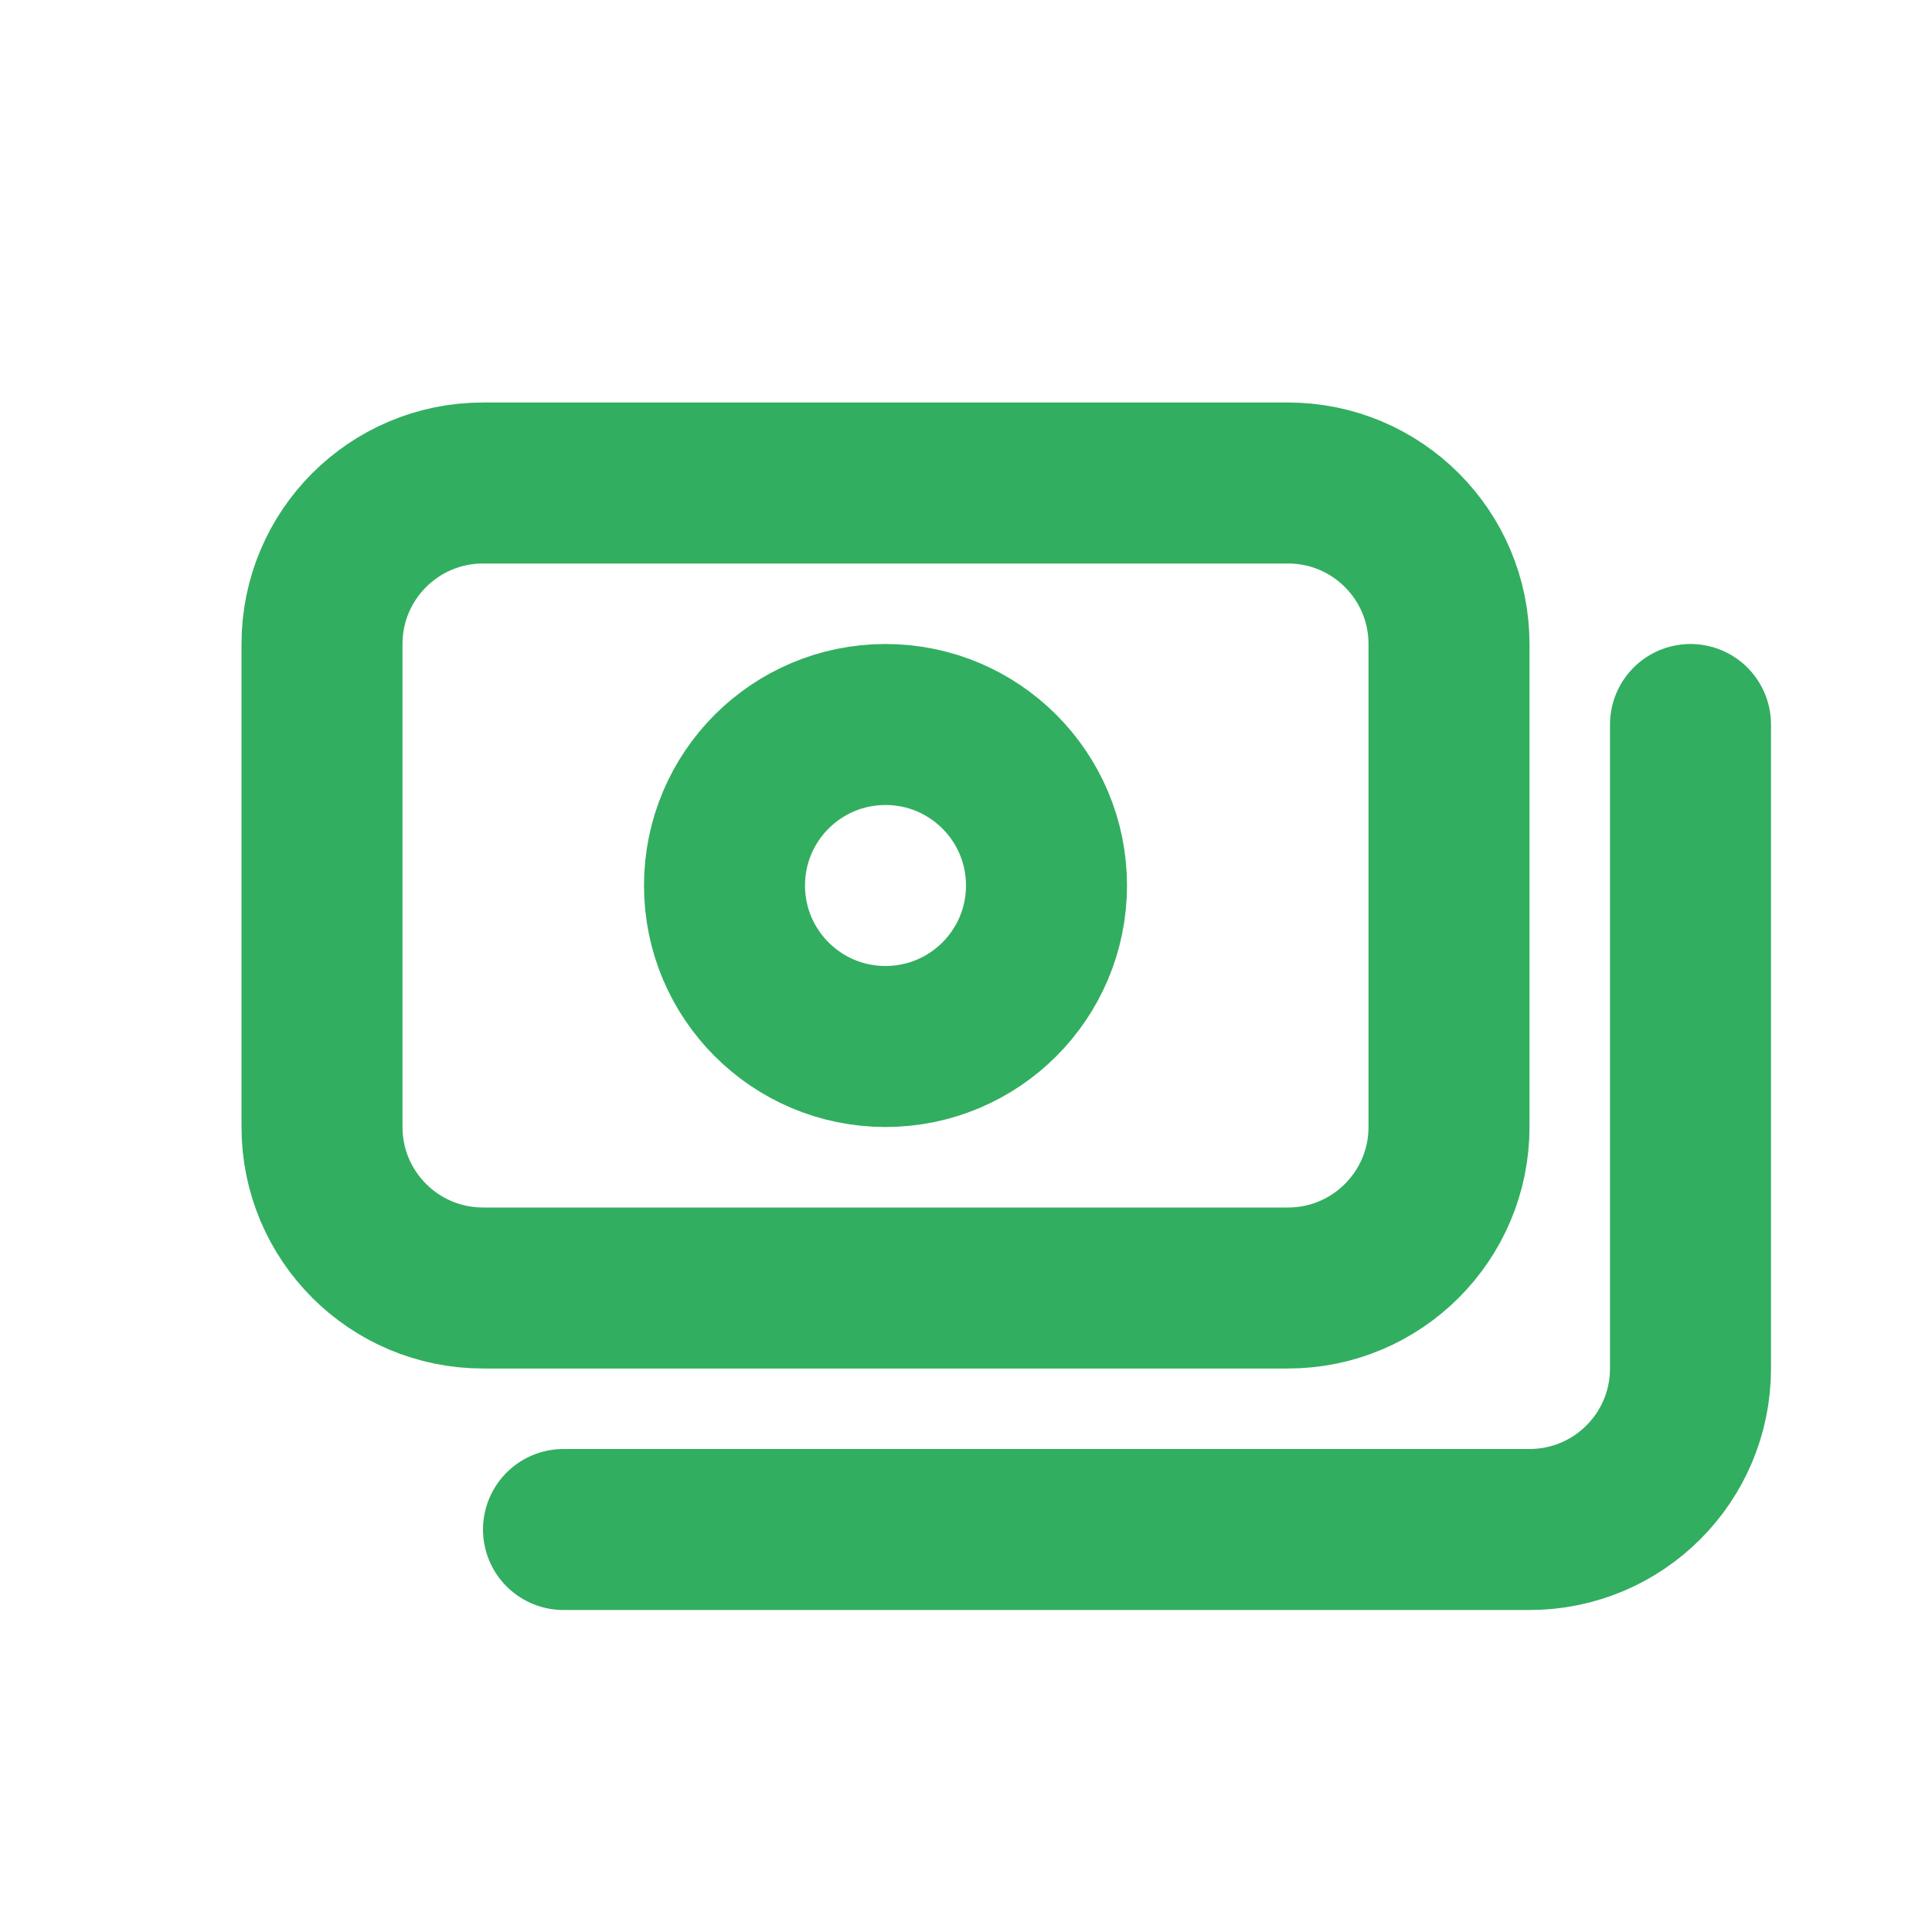
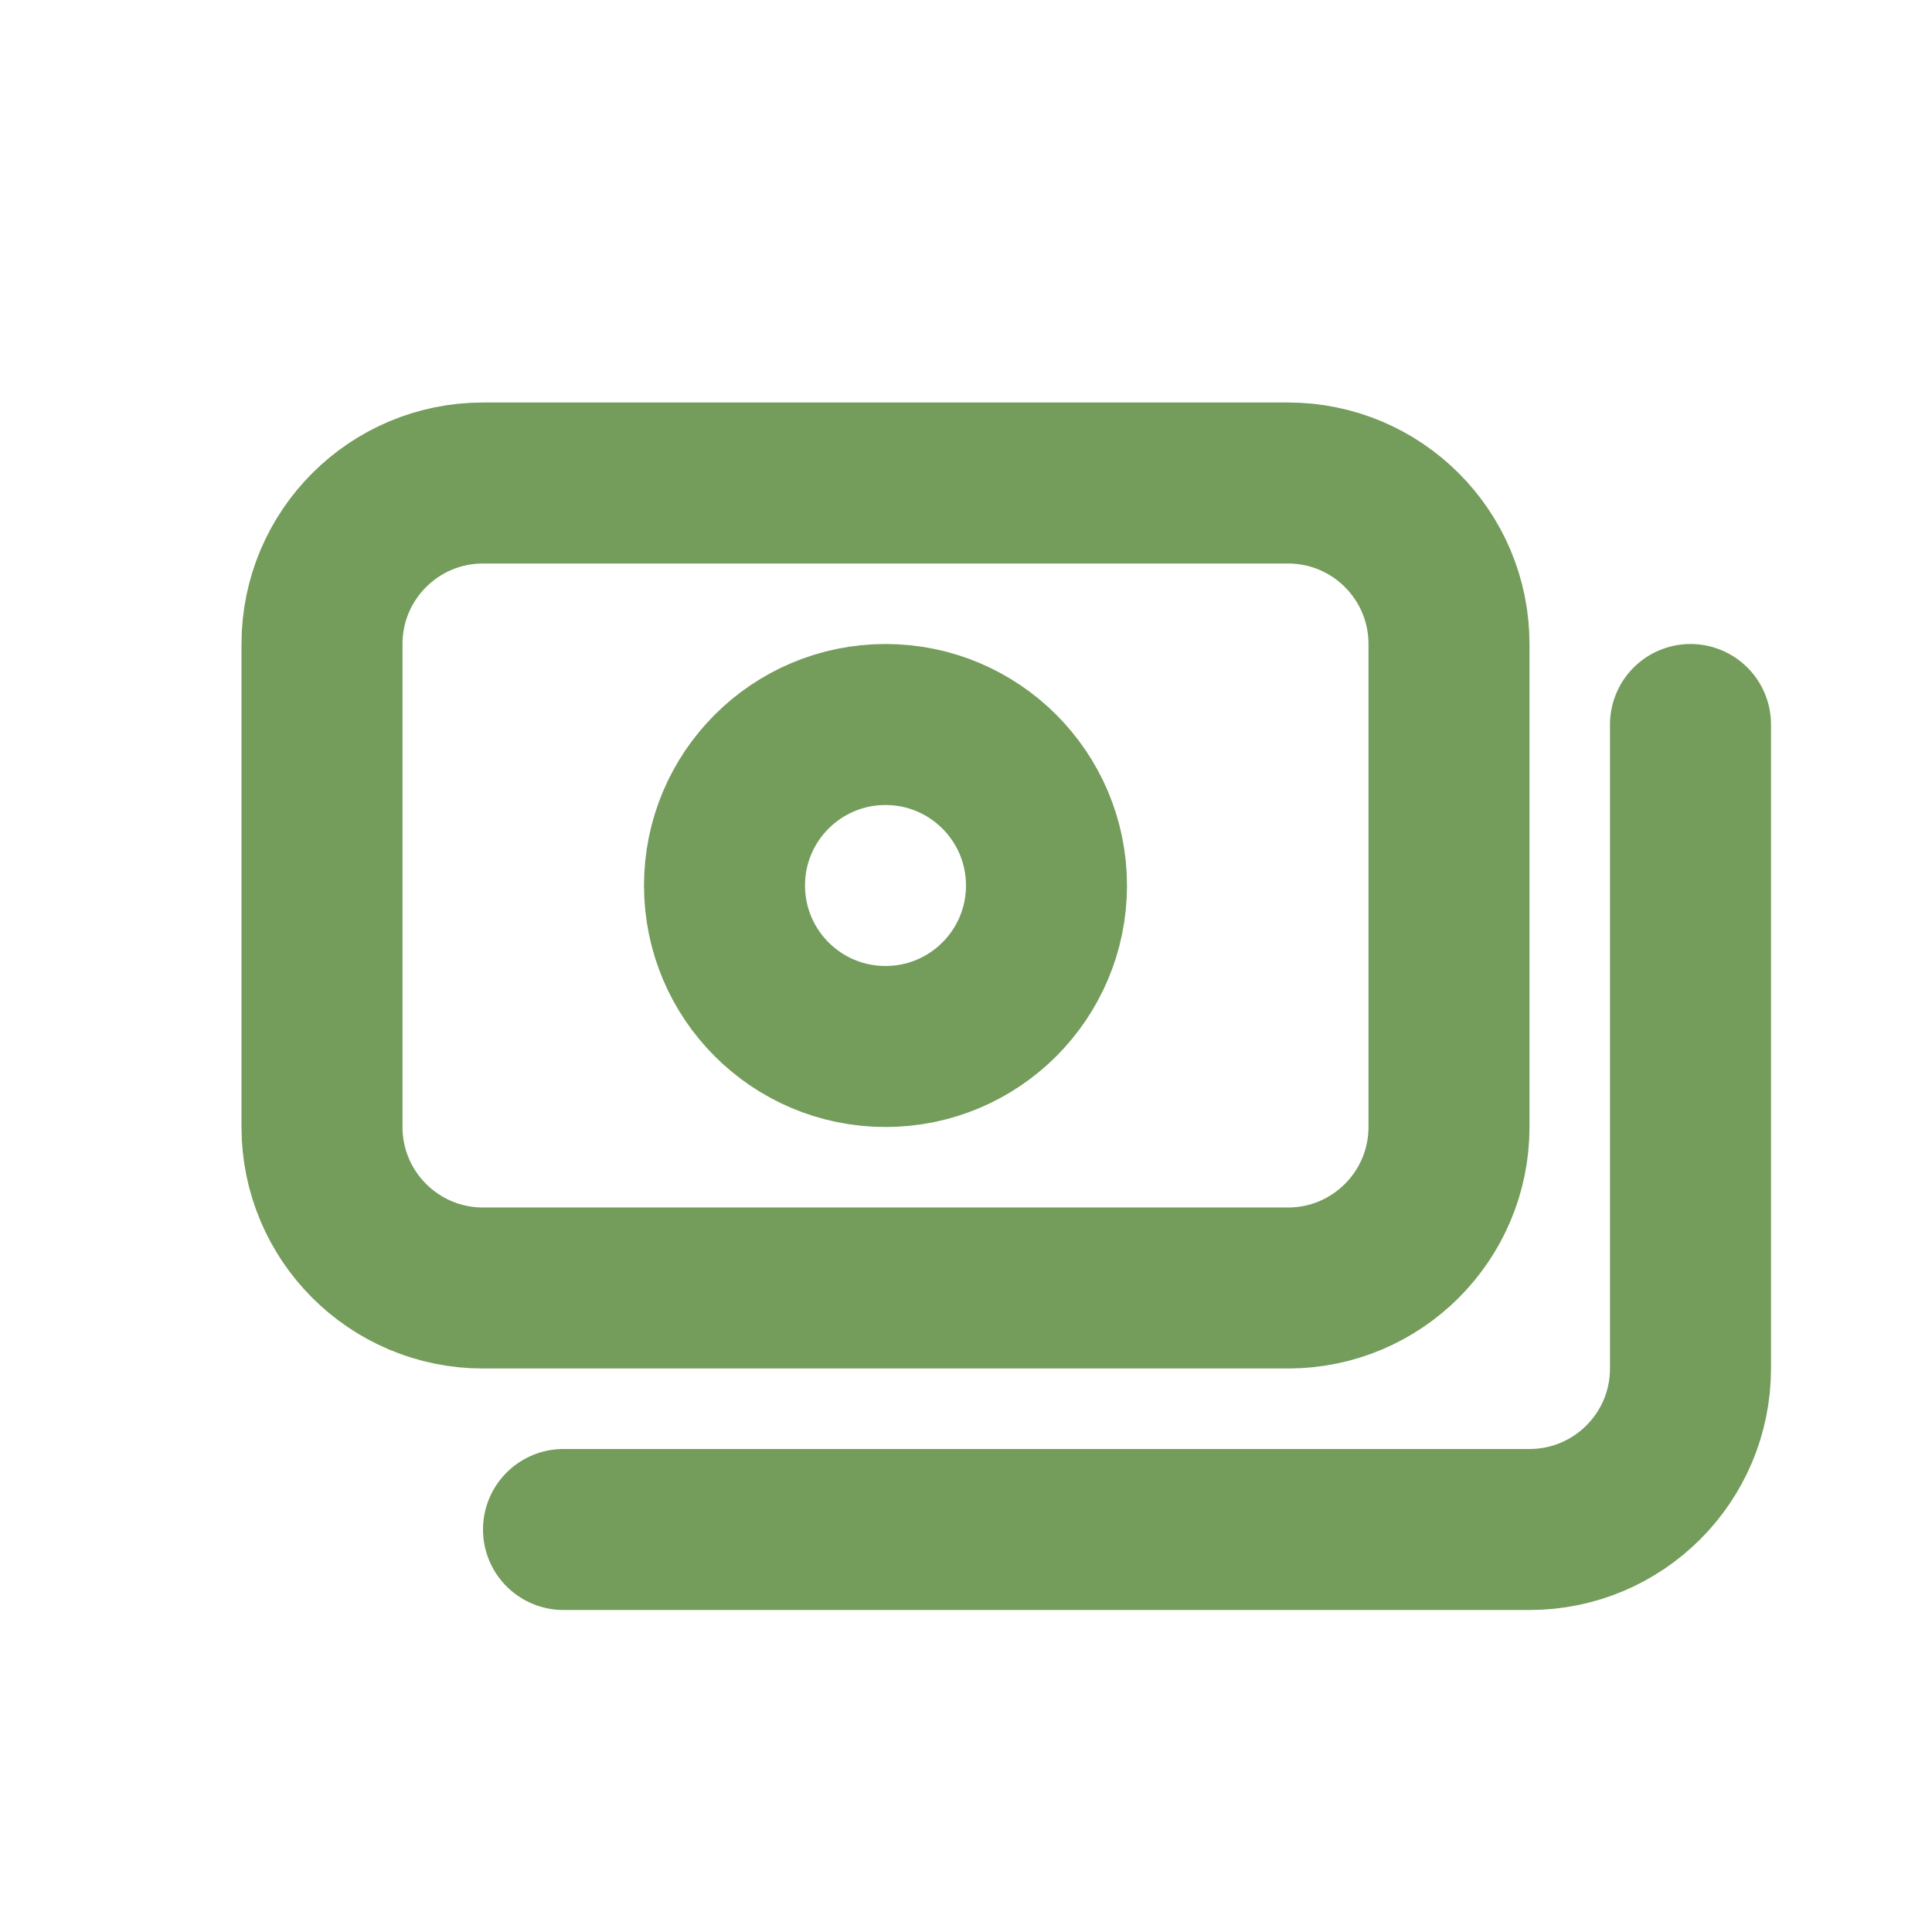
- <svg xmlns="http://www.w3.org/2000/svg" width="800px" height="800px" viewBox="0 0 24 24" version="1.1" fill="#32ae60">
-   <g id="SVGRepo_bgCarrier" stroke-width="0" />
-   <g id="SVGRepo_tracerCarrier" stroke-linecap="round" stroke-linejoin="round" />
-   <g id="SVGRepo_iconCarrier">
-     <g id="Page-1" stroke="none" stroke-width="1" fill="none" fill-rule="evenodd">
-       <g id="Money">
-         <rect id="Rectangle" fill-rule="nonzero" x="0" y="0" width="24" height="24"> </rect>
-         <rect id="Rectangle" stroke="#32ae60" stroke-width="2" stroke-linecap="round" x="4" y="6" width="14" height="10" rx="2"> </rect>
-         <path d="M21,9 L21,17 C21,18.105 20.105,19 19,19 L7,19" id="Path" stroke="#32ae60" stroke-width="2" stroke-linecap="round"> </path>
-         <circle id="Oval" stroke="#32ae60" stroke-width="2" stroke-linecap="round" cx="11" cy="11" r="2"> </circle>
-       </g>
-     </g>
-   </g>
+ <svg xmlns="http://www.w3.org/2000/svg" width="800" height="800" viewBox="0 0 800 800" fill="none">
+   <path d="M533.333 200H200C163.181 200 133.333 229.848 133.333 266.667V466.667C133.333 503.486 163.181 533.333 200 533.333H533.333C570.152 533.333 600 503.486 600 466.667V266.667C600 229.848 570.152 200 533.333 200Z" stroke="#749C5B" stroke-width="66.667" stroke-linecap="round" />
+   <path d="M700 300V566.667C700 603.487 670.153 633.333 633.333 633.333H233.333" stroke="#749C5B" stroke-width="66.667" stroke-linecap="round" />
+   <path d="M366.667 433.333C403.486 433.333 433.333 403.486 433.333 366.667C433.333 329.848 403.486 300 366.667 300C329.848 300 300 329.848 300 366.667C300 403.486 329.848 433.333 366.667 433.333Z" stroke="#749C5B" stroke-width="66.667" stroke-linecap="round" />
</svg>
